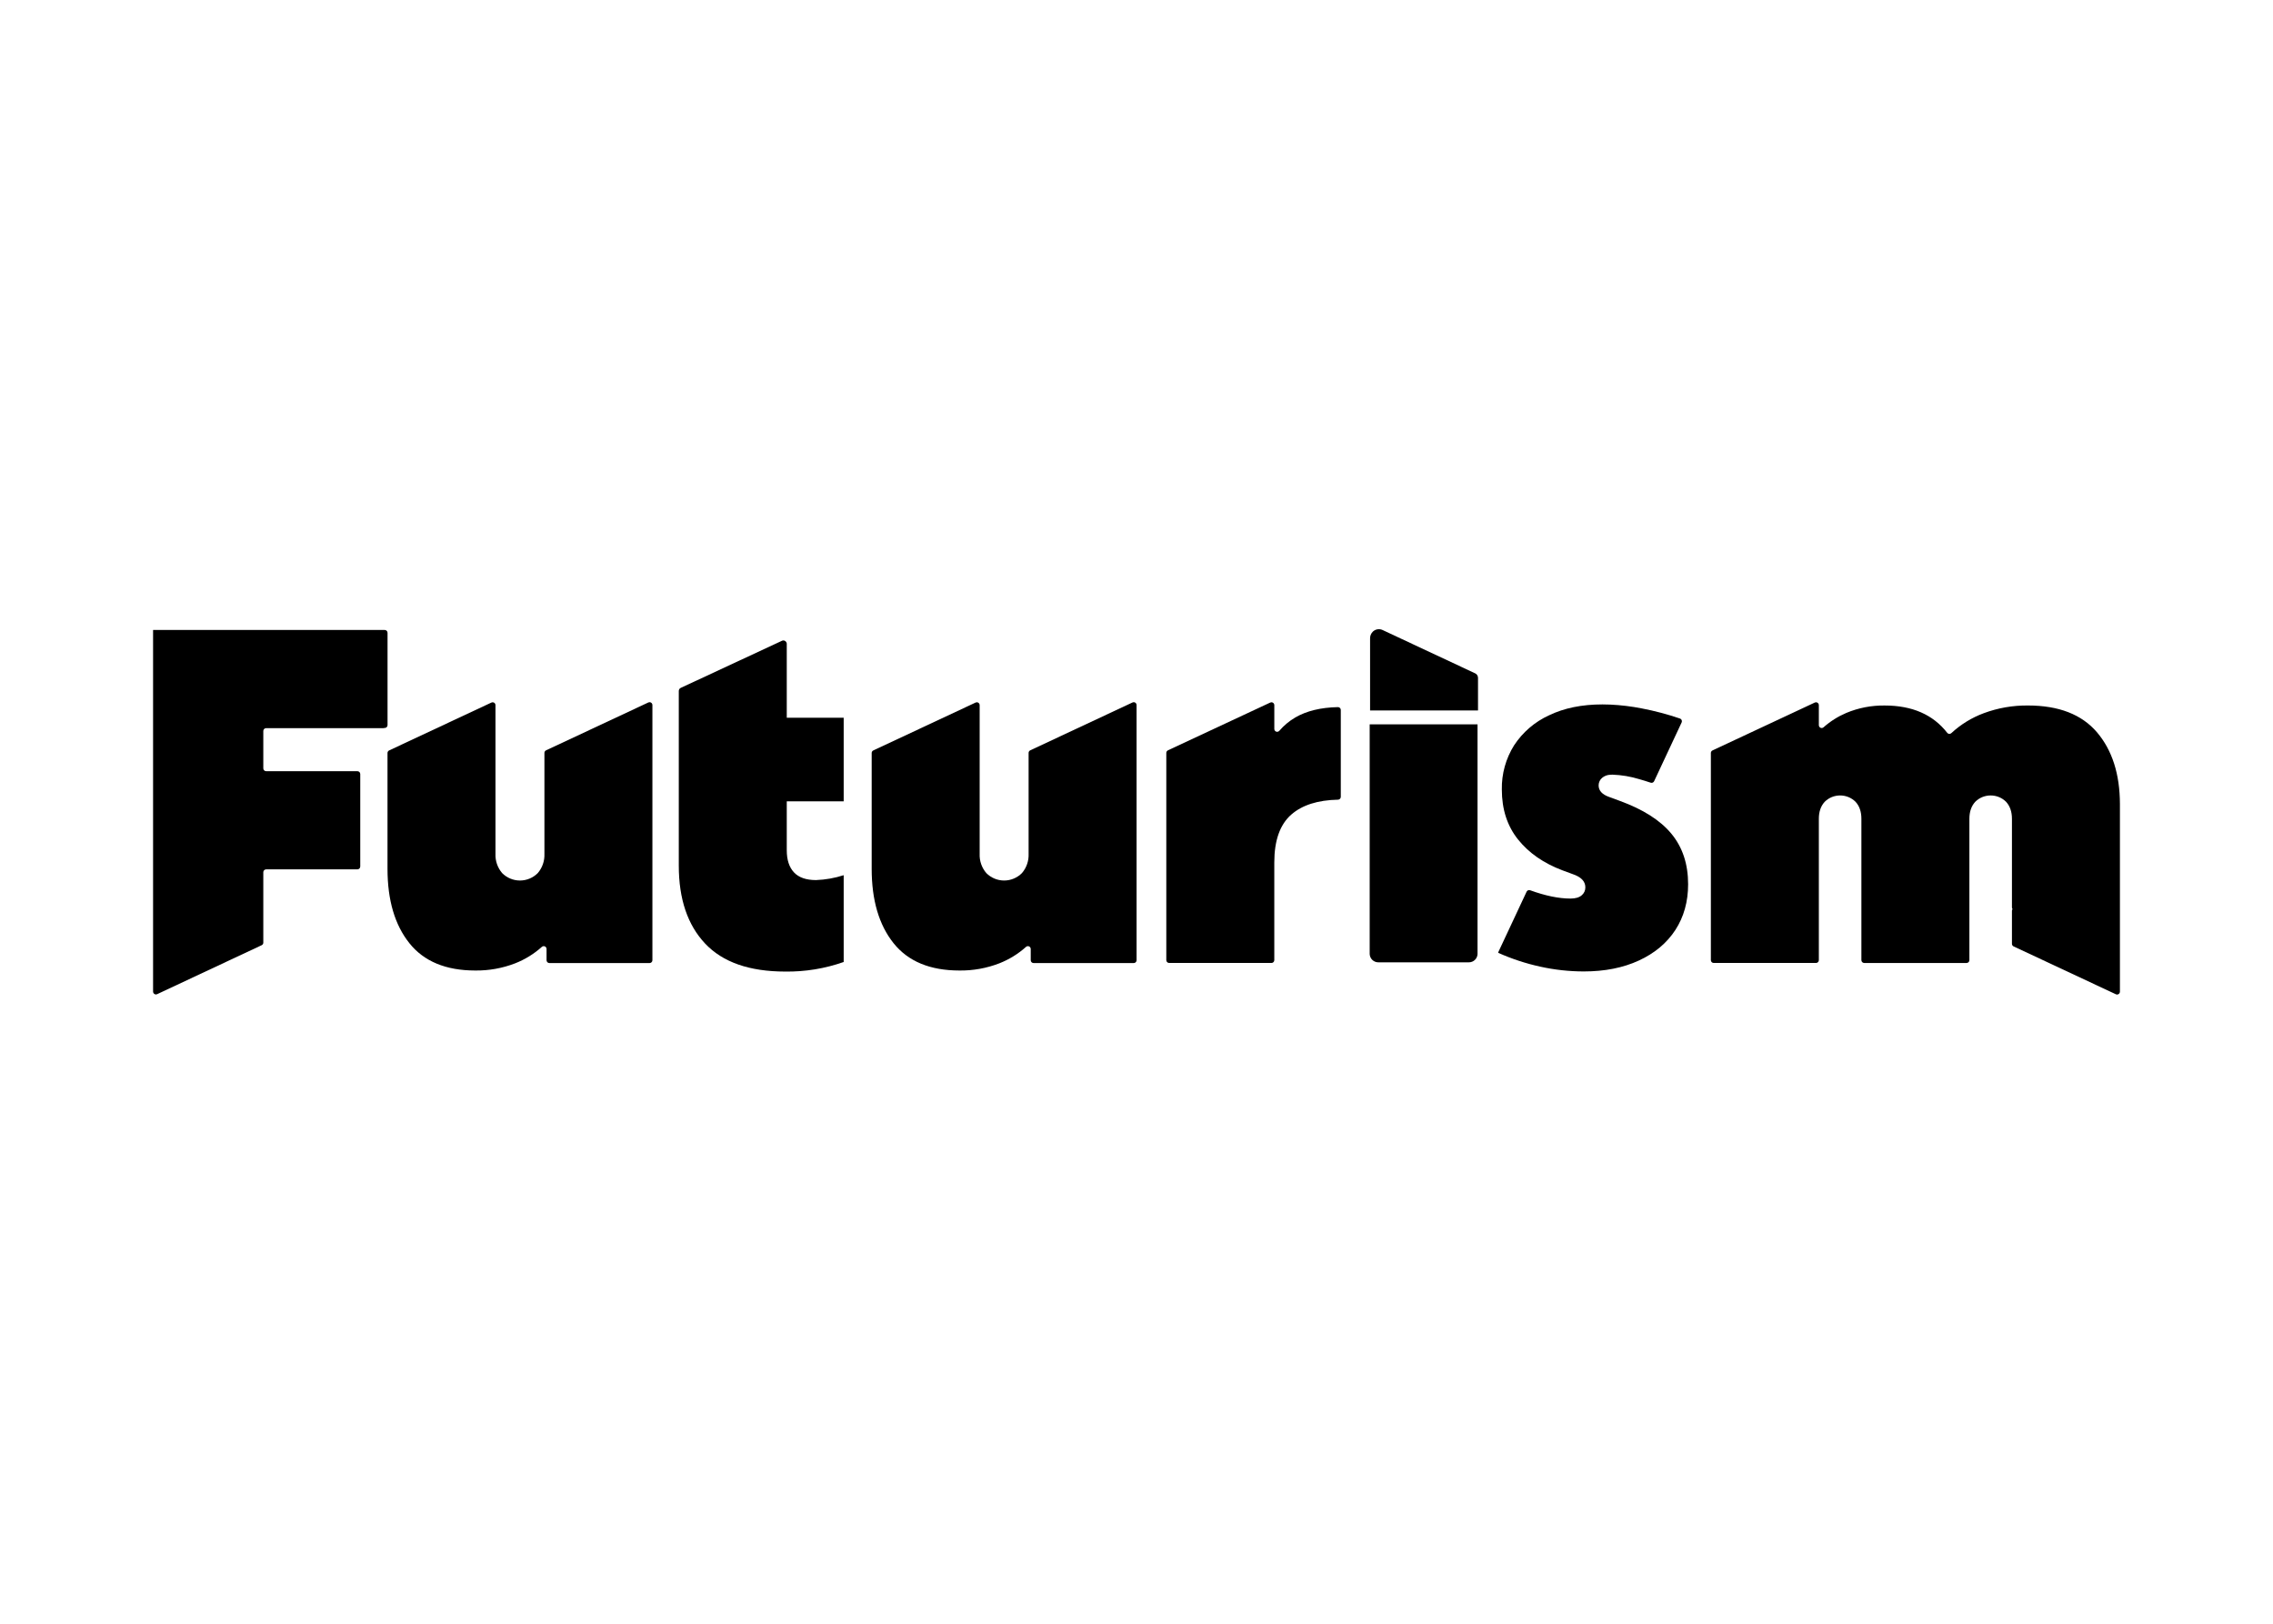
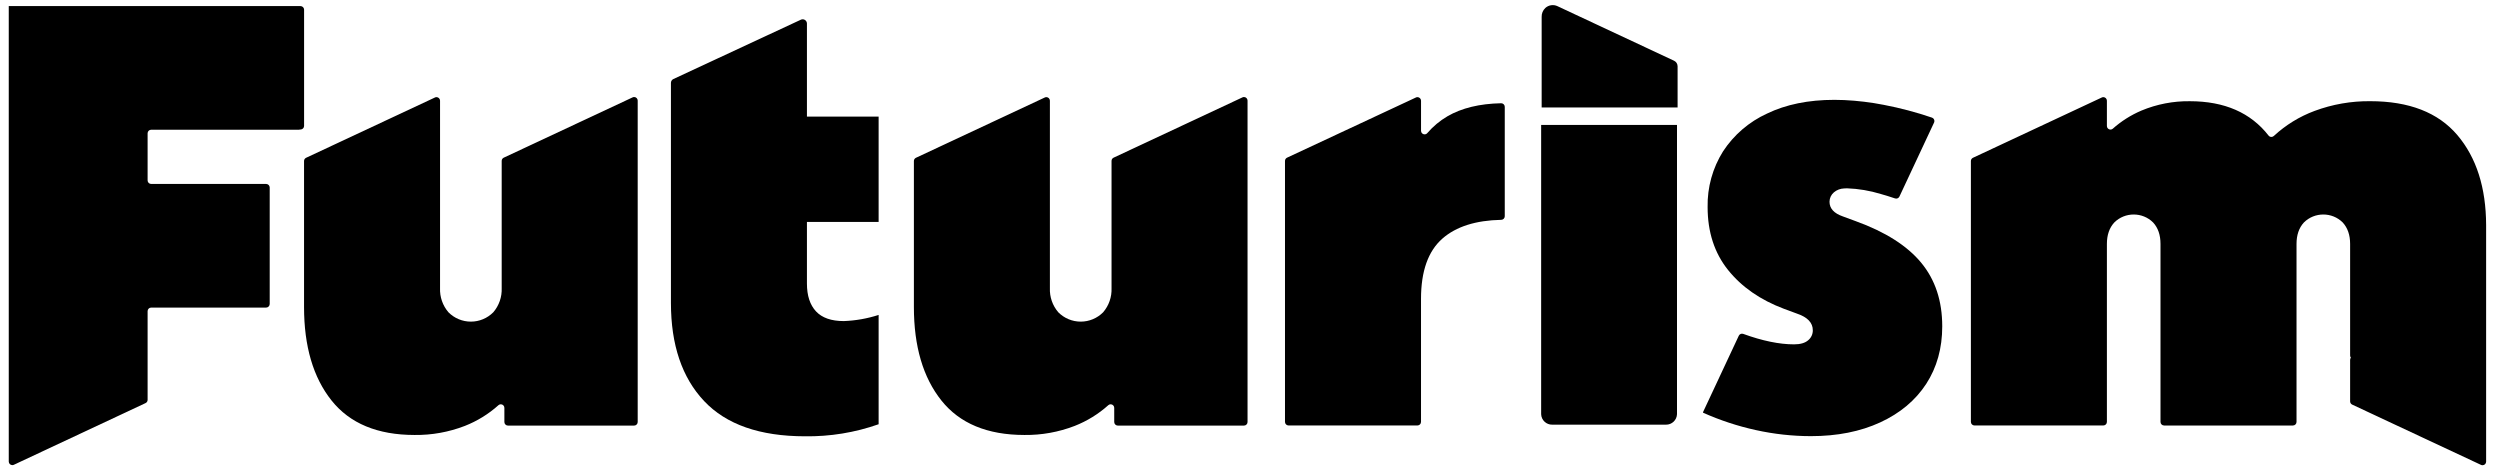
- <svg xmlns="http://www.w3.org/2000/svg" clip-rule="evenodd" fill-rule="evenodd" stroke-linejoin="round" stroke-miterlimit="2" width="560" height="400" viewBox="0 0 560 400">
+ <svg xmlns="http://www.w3.org/2000/svg" clip-rule="evenodd" fill-rule="evenodd" stroke-linejoin="round" stroke-miterlimit="2" width="489" height="93" viewBox="36 154 489 93">
  <g fill-rule="nonzero" transform="matrix(.431088 0 0 .431088 29.9537 139.638)">
    <path d="m773.6 60.87-52.89-24.75c-1.836-.875-4.031-.545-5.53.83-1.092 1.038-1.693 2.494-1.65 4v41.13h61.68v-18.68c-.004-1.081-.632-2.068-1.61-2.53z" />
    <path d="m856 133.65-5.78-2.13c-4.06-1.407-6.087-3.633-6.08-6.68.014-1.643.745-3.2 2-4.26 1.296-1.087 2.92-1.707 4.61-1.76.42 0 .85-.06 1.31-.06 5.211.185 10.375 1.053 15.36 2.58 2.14.6 4.29 1.28 6.44 2 .777.278 1.649-.083 2-.83l15.73-33.6c.063-.147.107-.302.13-.46.11-.764-.341-1.506-1.07-1.76-7.14-2.436-14.441-4.371-21.85-5.79-5.938-1.168-11.955-1.896-18-2.18-1.51-.06-3-.1-4.46-.1-11.76 0-21.943 2.077-30.55 6.23-8.138 3.718-15.059 9.665-19.96 17.15-4.736 7.554-7.169 16.326-7 25.24 0 11.333 3.09 20.857 9.27 28.57s14.643 13.59 25.39 17.63l5.77 2.13c4.873 1.627 7.307 4.16 7.3 7.6.03 1.766-.757 3.45-2.13 4.56-1.42 1.22-3.547 1.83-6.38 1.83-6.667 0-14.357-1.583-23.07-4.75-.777-.274-1.645.087-2 .83l-16.22 34.65v.28c7.709 3.447 15.751 6.094 24 7.9 8.187 1.81 16.546 2.729 24.93 2.74 11.953 0 22.44-2.08 31.46-6.24s15.97-9.977 20.85-17.45c4.86-7.493 7.29-16.207 7.29-26.14 0-11.547-3.19-21.173-9.57-28.88s-16.287-13.99-29.72-18.85z" />
    <path d="m1129 94.59c-8.72-10.24-21.89-15.36-39.52-15.36-8.61-.085-17.17 1.409-25.24 4.41-6.85 2.542-13.13 6.402-18.49 11.36-.3.288-.7.45-1.12.45-.48 0-.94-.217-1.25-.59-8.1-10.407-20.01-15.613-35.73-15.62-7.55-.102-15.036 1.348-22 4.26-4.75 2.022-9.14 4.802-13 8.23-.291.246-.66.381-1.04.381-.869 0-1.589-.703-1.61-1.571v-11.541c0-.883-.727-1.61-1.61-1.61-.235 0-.467.052-.68.151l-58.49 27.37c-.565.266-.928.836-.93 1.46v118.39c0 .883.727 1.61 1.61 1.61h58.49c.883 0 1.61-.727 1.61-1.61v-80.76c0-4.06 1.117-7.303 3.35-9.73 4.837-4.834 12.793-4.834 17.63 0 2.233 2.433 3.347 5.677 3.34 9.73v80.77c.005.885.735 1.61 1.62 1.61h58.48c.89 0 1.62-.725 1.62-1.61v-80.77c0-4.06 1.11-7.303 3.34-9.73 4.84-4.834 12.79-4.834 17.63 0 2.23 2.433 3.35 5.677 3.35 9.73v50.6c0 .362.12.713.34 1-.22.285-.34.638-.34 1v18.83c0 .621.36 1.189.92 1.46l58.49 27.37c.21.099.44.15.68.15.89 0 1.61-.725 1.62-1.61v-107.33c-.05-17.02-4.4-30.647-13.07-40.88z" />
    <path d="m301.08 77.49-58.49 27.37c-.565.266-.928.836-.93 1.46v57.73c.161 3.998-1.197 7.912-3.8 10.95-2.69 2.718-6.36 4.25-10.185 4.25s-7.495-1.532-10.185-4.25c-2.603-3.038-3.961-6.952-3.8-10.95v-85.05s0 0 0-.001c0-.883-.727-1.61-1.61-1.61-.235 0-.467.052-.68.151l-58.49 27.37c-.565.266-.928.836-.93 1.46v66.24c0 17.84 4.157 31.977 12.47 42.41s20.877 15.653 37.69 15.66c7.792.095 15.531-1.3 22.8-4.11 5.612-2.203 10.783-5.393 15.27-9.42.293-.257.67-.398 1.06-.398.883 0 1.609.725 1.61 1.608v6.45c0 .883.727 1.61 1.61 1.61h57.27c.883 0 1.61-.727 1.61-1.61v-145.81c.001-.017.001-.034.001-.051 0-.883-.727-1.61-1.61-1.61-.235 0-.468.052-.681.151z" />
    <path d="m577.79 77.49-58.49 27.37c-.565.266-.928.836-.93 1.46v57.73c.161 3.998-1.197 7.912-3.8 10.95-2.69 2.718-6.36 4.25-10.185 4.25s-7.495-1.532-10.185-4.25c-2.603-3.038-3.961-6.952-3.8-10.95v-85.05s0 0 0-.001c0-.883-.727-1.61-1.61-1.61-.235 0-.467.052-.68.151l-58.49 27.37c-.565.266-.928.836-.93 1.46v66.24c0 17.84 4.157 31.977 12.47 42.41s20.877 15.653 37.69 15.66c7.792.095 15.531-1.3 22.8-4.11 5.612-2.203 10.783-5.393 15.27-9.42.293-.257.67-.398 1.06-.398.883 0 1.609.725 1.61 1.608v6.45c0 .883.727 1.61 1.61 1.61h57.27c.883 0 1.61-.727 1.61-1.61v-145.81c.001-.017.001-.034.001-.051 0-.883-.727-1.61-1.61-1.61-.235 0-.468.052-.681.151z" />
    <path d="m695.16 80.16c-9.8.2-17.92 2.17-24.36 5.91-3.456 2.021-6.551 4.603-9.16 7.64-.306.362-.756.572-1.23.572-.869 0-1.589-.703-1.61-1.572v-13.71c-.006-.885-.735-1.61-1.62-1.61-.235 0-.467.051-.68.15l-58.5 27.32c-.562.27-.923.837-.93 1.46v118.44c.005.885.735 1.61 1.62 1.61h58.48c.885 0 1.615-.725 1.62-1.61v-55.84c0-12.567 3.24-21.687 9.72-27.36 6.213-5.433 15.107-8.267 26.68-8.5.877-.011 1.595-.733 1.6-1.61v-49.67c0-.889-.731-1.62-1.62-1.62-.003 0-.007 0-.01 0z" />
    <path d="m152 37.69c0-.883-.727-1.61-1.61-1.61h-132.39v206.67c.006.885.735 1.61 1.62 1.61.235 0 .467-.051.68-.15l59.77-28c.568-.262.933-.834.93-1.46v-40.26c0-.883.727-1.61 1.61-1.61h52.17c.887-.005 1.615-.733 1.62-1.62v-52.87c-.005-.885-.735-1.61-1.62-1.61h-52.19c-.879-.011-1.596-.741-1.59-1.62v-21.37c0-.883.727-1.61 1.61-1.61h67.29v-.1h.51c.877-.016 1.59-.743 1.59-1.62z" />
    <path d="m380.16 86.23v-42.23c-.001-1.058-.872-1.928-1.93-1.928-.28 0-.556.061-.81.178l-57.85 26.92c-.679.317-1.117 1-1.12 1.75v10.71c.015.173.015.347 0 .52v55.88c.015.173.015.347 0 .52v32.19c0 19.047 5.017 33.893 15.05 44.54s25.283 15.98 45.75 16c11.382.16 22.703-1.692 33.44-5.47v-49.6c-5.117 1.653-10.437 2.592-15.81 2.79-5.667 0-9.87-1.47-12.61-4.41s-4.11-7.147-4.11-12.62v-27.97h32.53v-47.77z" />
    <path d="m774.94 90h-61.64v131.25c.086 2.686 2.363 4.828 5.05 4.75h51.59c2.668.05 4.914-2.083 5-4.75z" />
  </g>
</svg>
